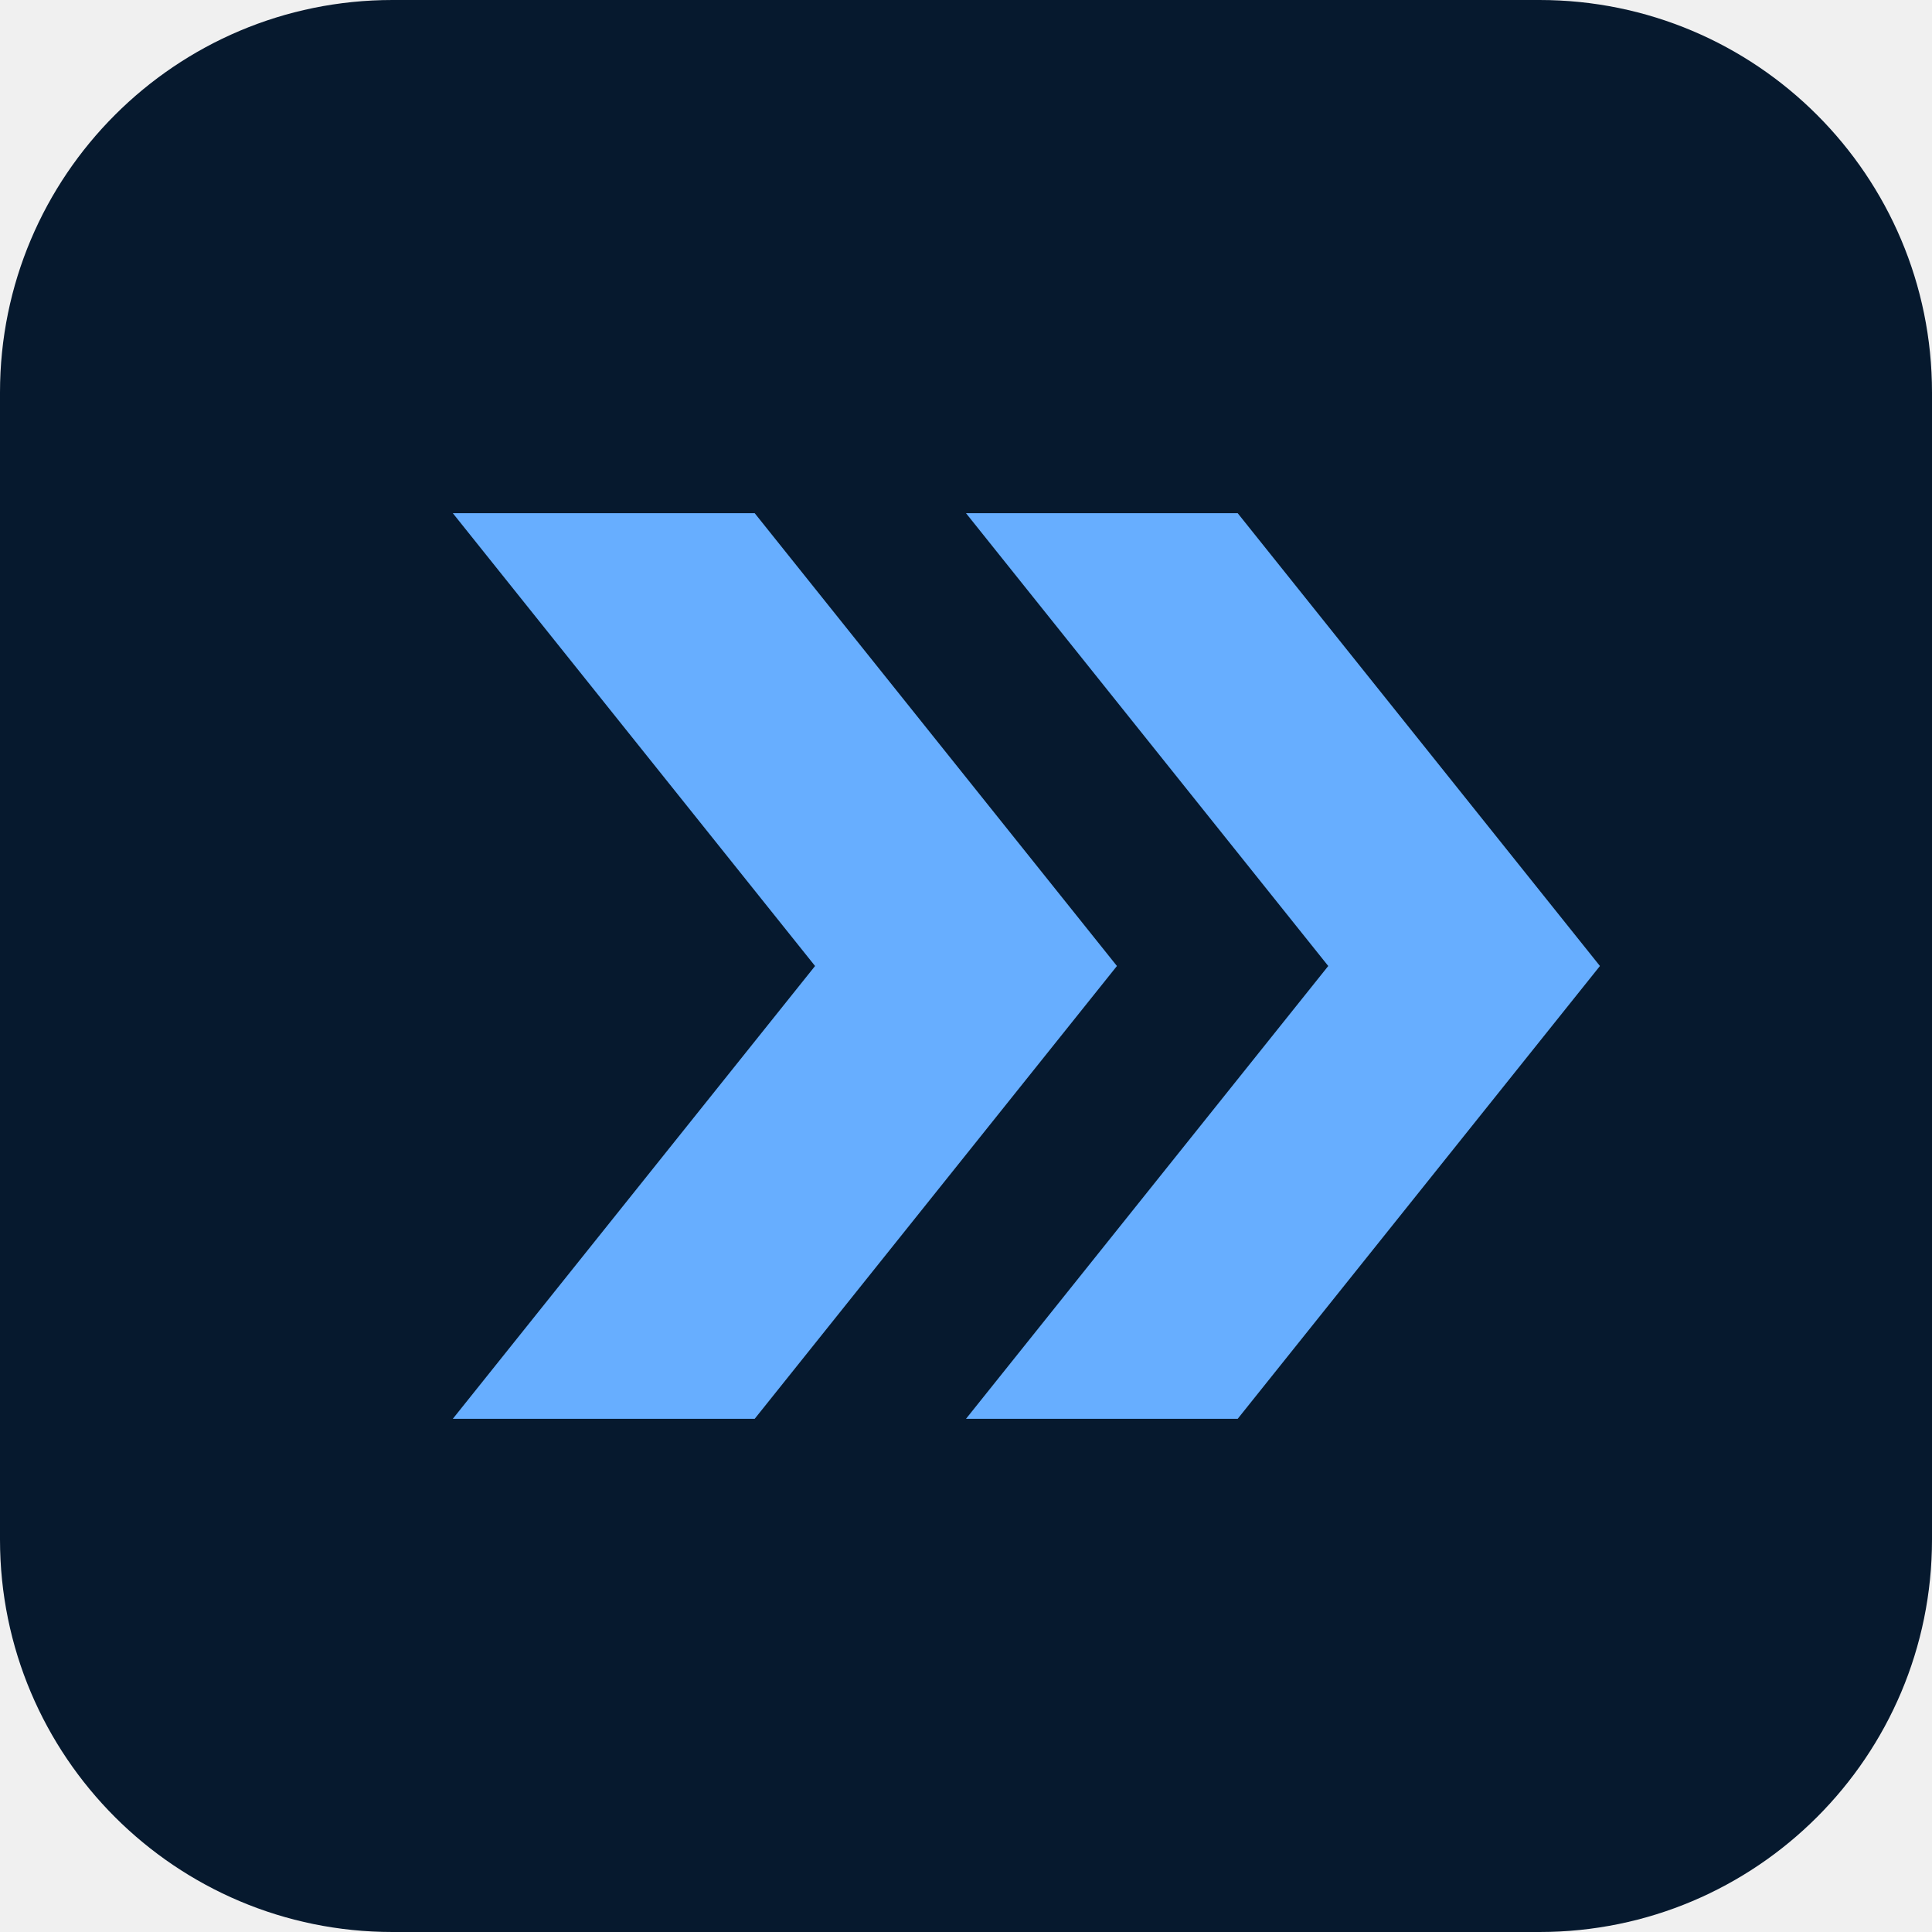
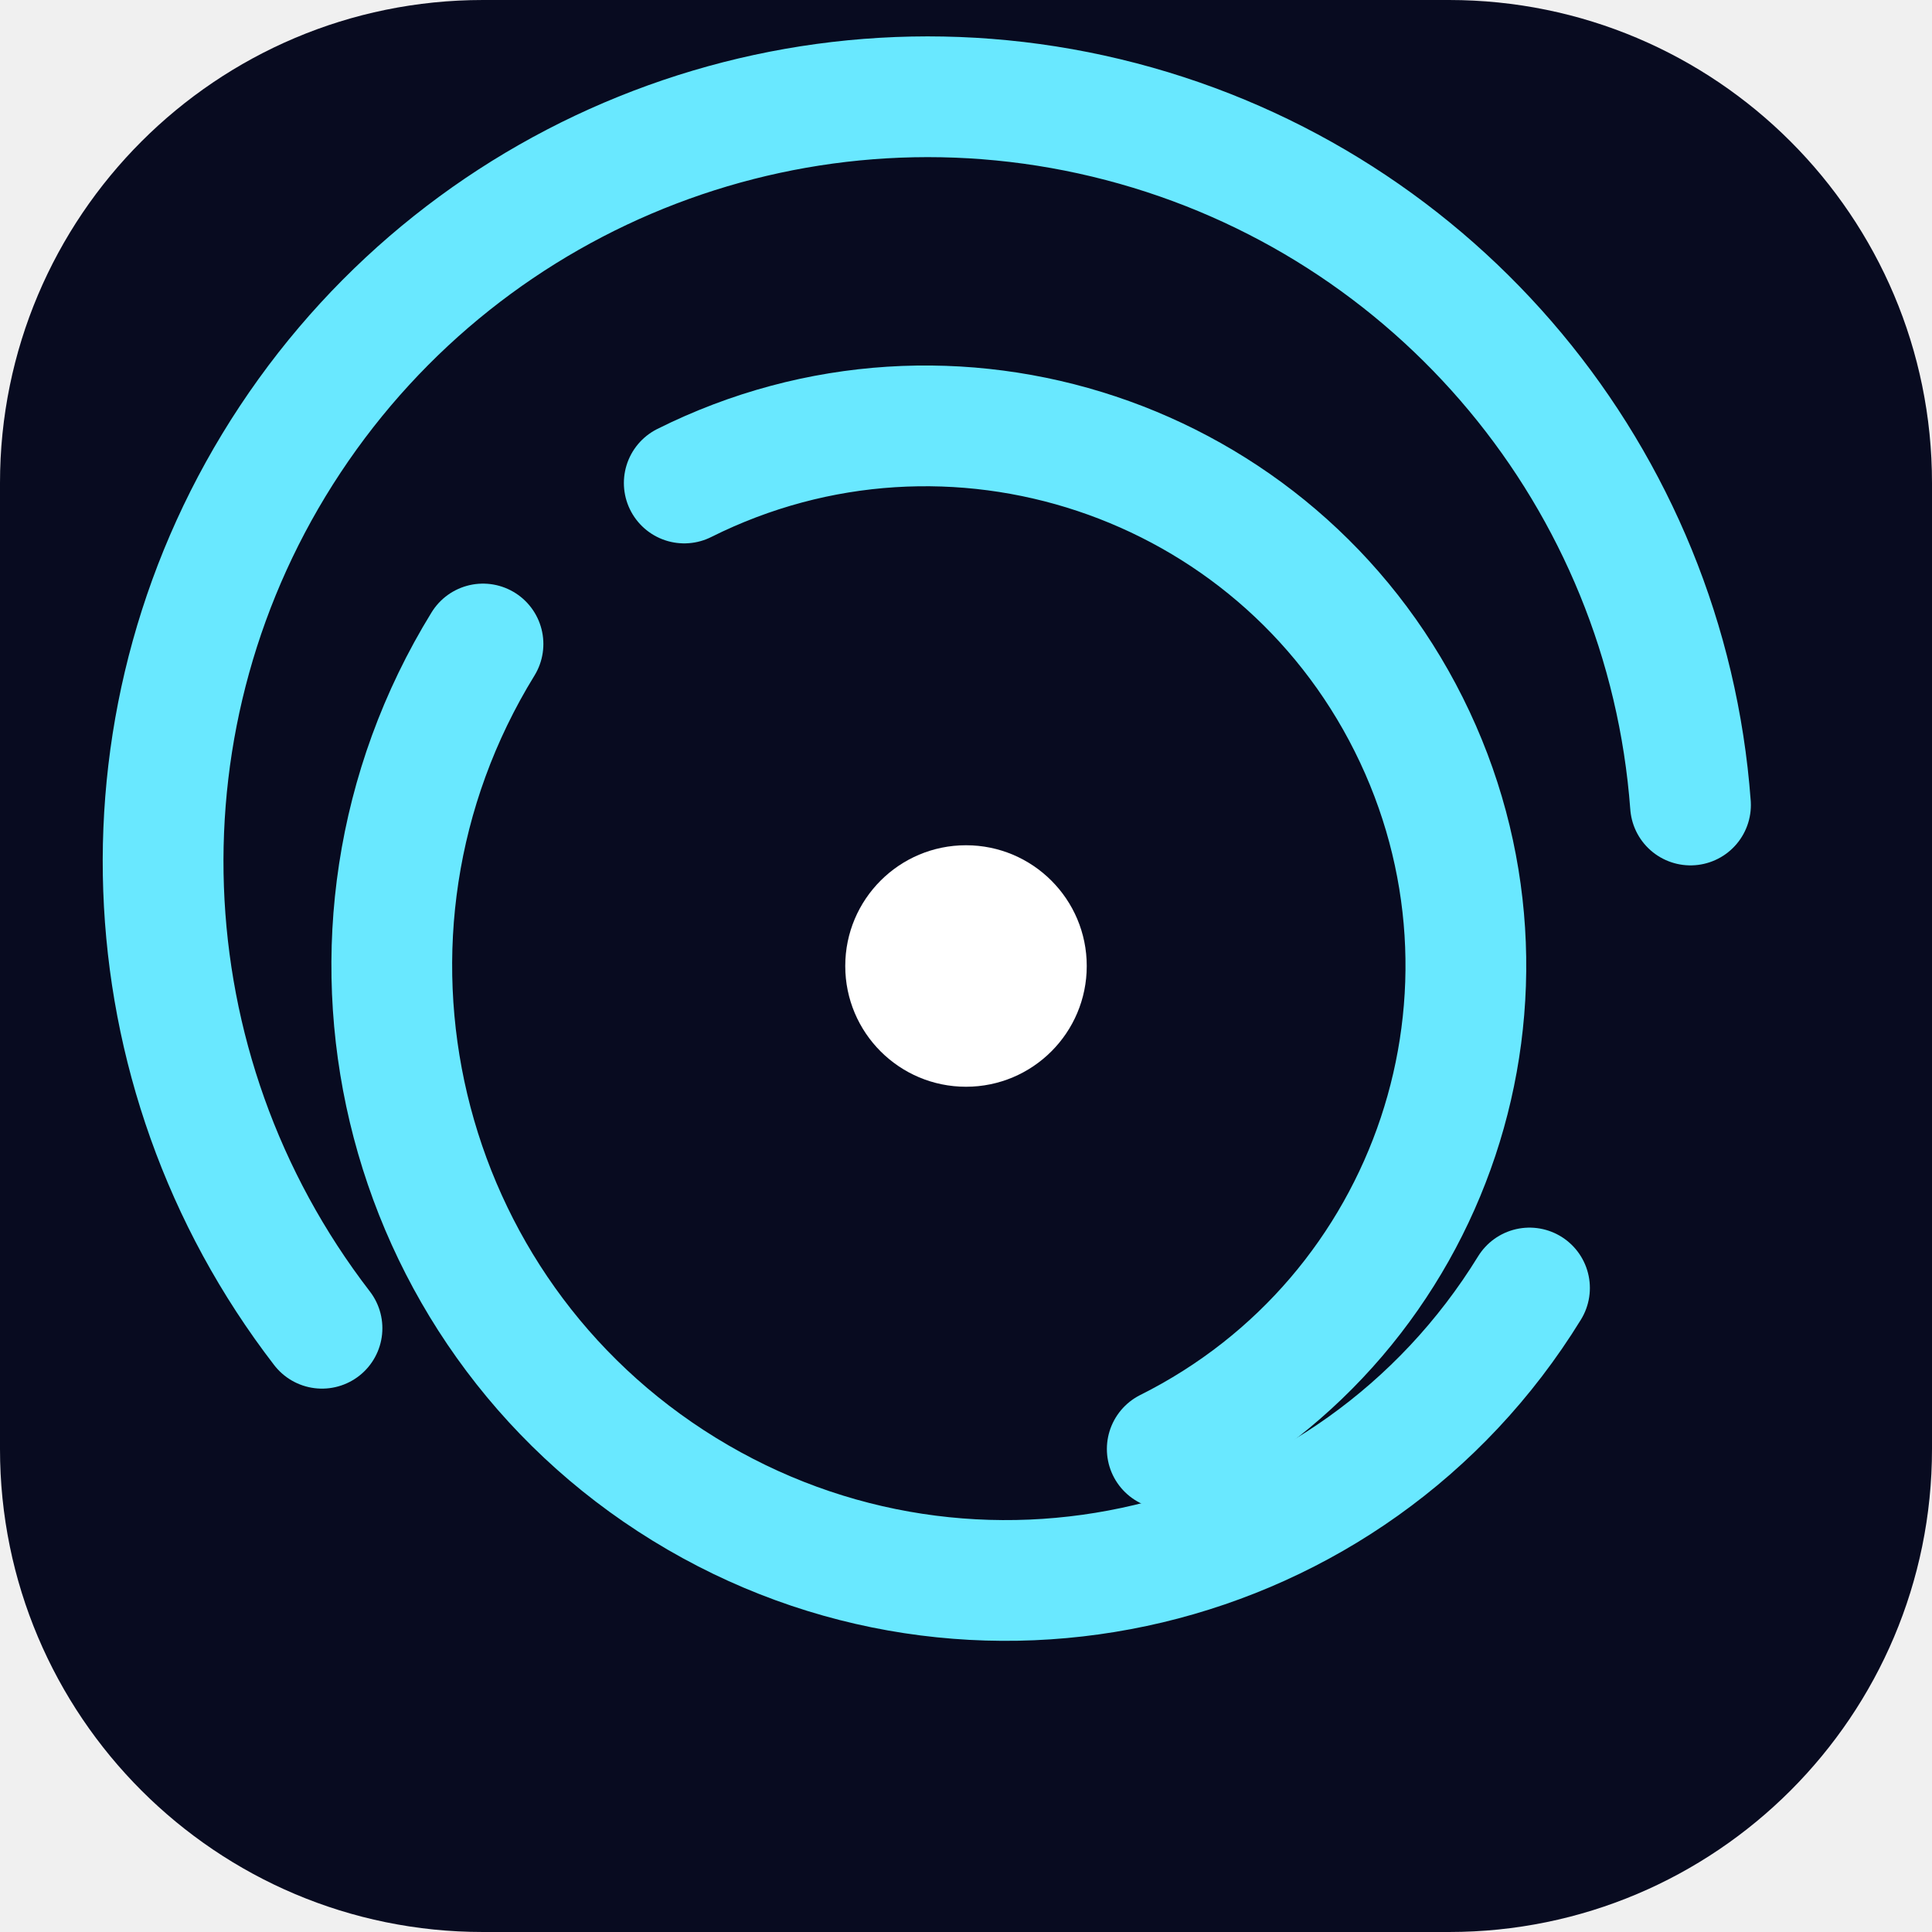
- <svg xmlns="http://www.w3.org/2000/svg" viewBox="0 0 64 64">
-   <rect width="64" height="64" rx="13" fill="#06192e" />
-   <path d="m15 17 12 15-12 15h10l12-15-12-15zm17 0 12 15-12 15h9l12-15-12-15z" fill="#67aeff" />
+ <svg xmlns="http://www.w3.org/2000/svg" viewBox="0 0 48 48">
+   <rect width="48" height="48" rx="12" fill="#080b20" />
+   <g fill="none" stroke="#69e8ff" stroke-width="3" stroke-linecap="round">
+     <path d="M8 33A19 19 0 1 1 42 20" />
+     <path d="M38 32A15 15 0 0 1 12 16" />
+     <path d="M17 12A13 13 0 0 1 29 36" />
+   </g>
+   <circle cx="24" cy="24" r="3" fill="white" />
</svg>
